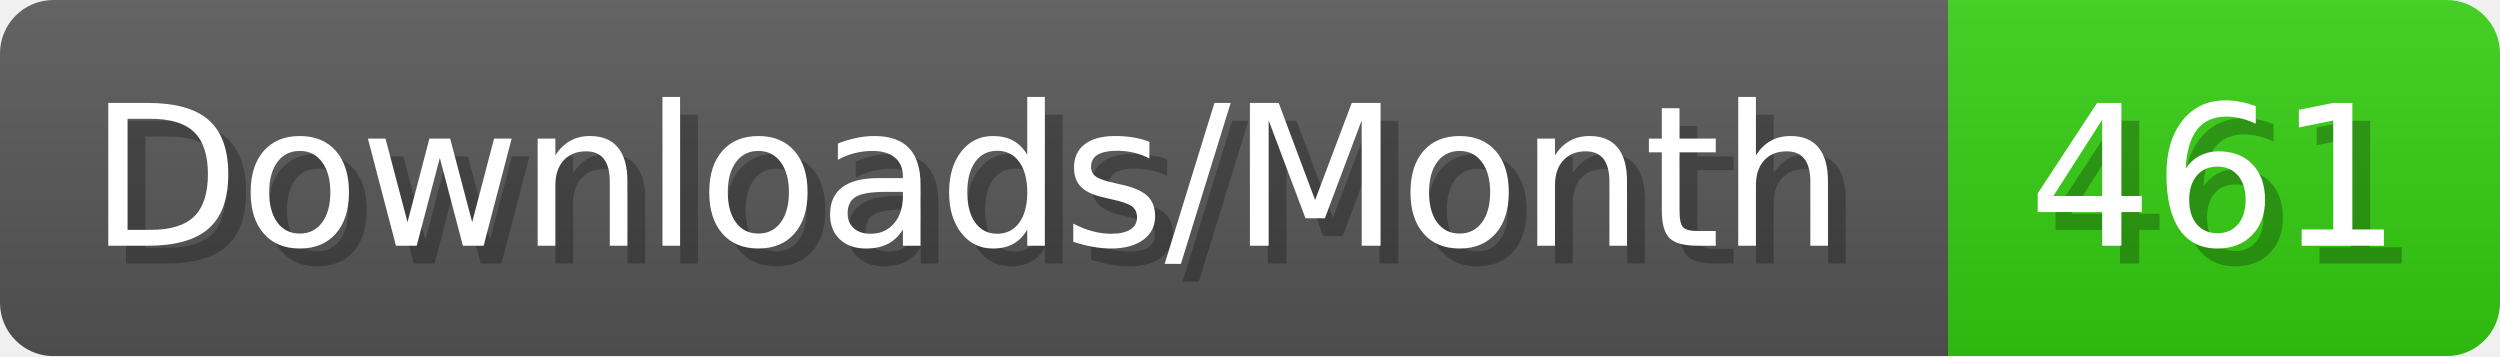
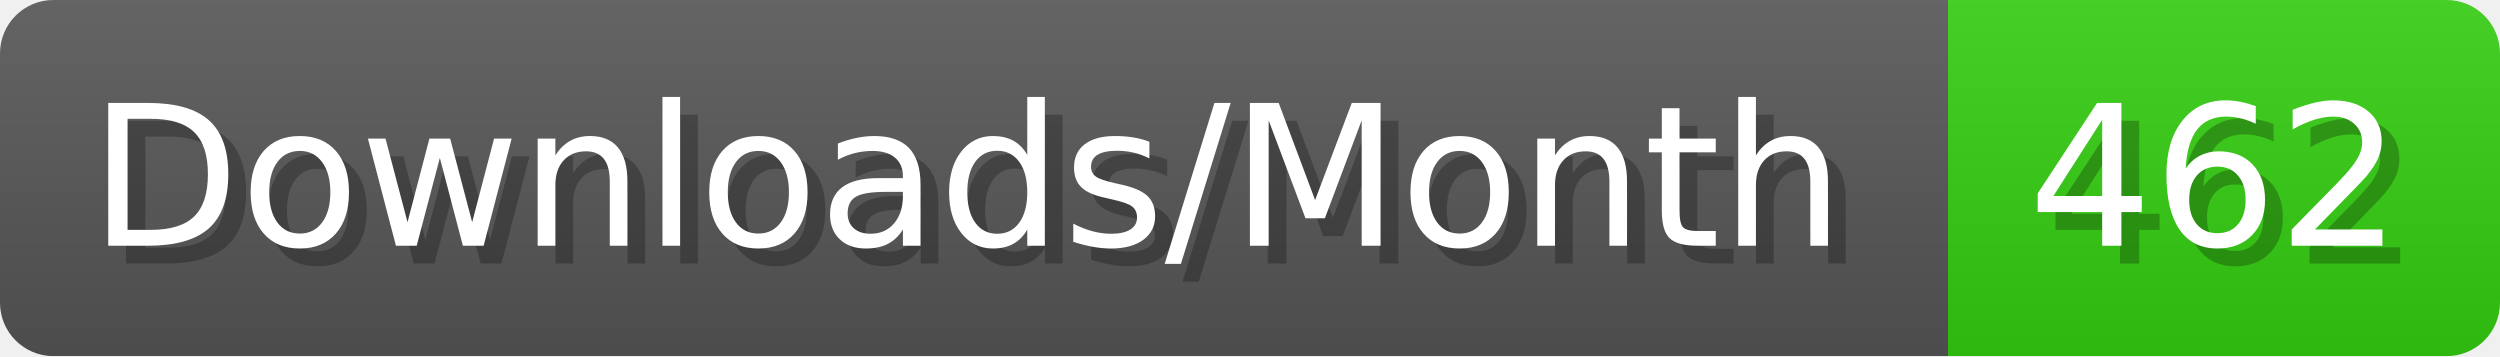
- <svg xmlns="http://www.w3.org/2000/svg" width="140.4" height="20" viewBox="0 0 1404 200" role="img" aria-label="Downloads/Month: 461">
+ <svg xmlns="http://www.w3.org/2000/svg" width="140.4" height="20" viewBox="0 0 1404 200" role="img" aria-label="Downloads/Month: 462">
  <linearGradient id="YlXUI" x2="0" y2="100%">
    <stop offset="0" stop-opacity=".1" stop-color="#EEE" />
    <stop offset="1" stop-opacity=".1" />
  </linearGradient>
  <mask id="JHhop">
    <rect width="1404" height="200" rx="30" fill="#FFF" />
  </mask>
  <g mask="url(#JHhop)">
    <rect width="1094" height="200" fill="#555" />
    <rect width="310" height="200" fill="#3C1" x="1094" />
    <rect width="1404" height="200" fill="url(#YlXUI)" />
  </g>
  <g aria-hidden="true" fill="#fff" text-anchor="start" font-family="Verdana,DejaVu Sans,sans-serif" font-size="110">
    <text x="60" y="148" textLength="994" fill="#000" opacity="0.25">Downloads/Month</text>
    <text x="50" y="138" textLength="994">Downloads/Month</text>
-     <text x="1149" y="148" textLength="210" fill="#000" opacity="0.25">461</text>
-     <text x="1139" y="138" textLength="210">461</text>
+     <text x="1149" y="148" textLength="210" fill="#000" opacity="0.25">462</text>
+     <text x="1139" y="138" textLength="210">462</text>
  </g>
</svg>
